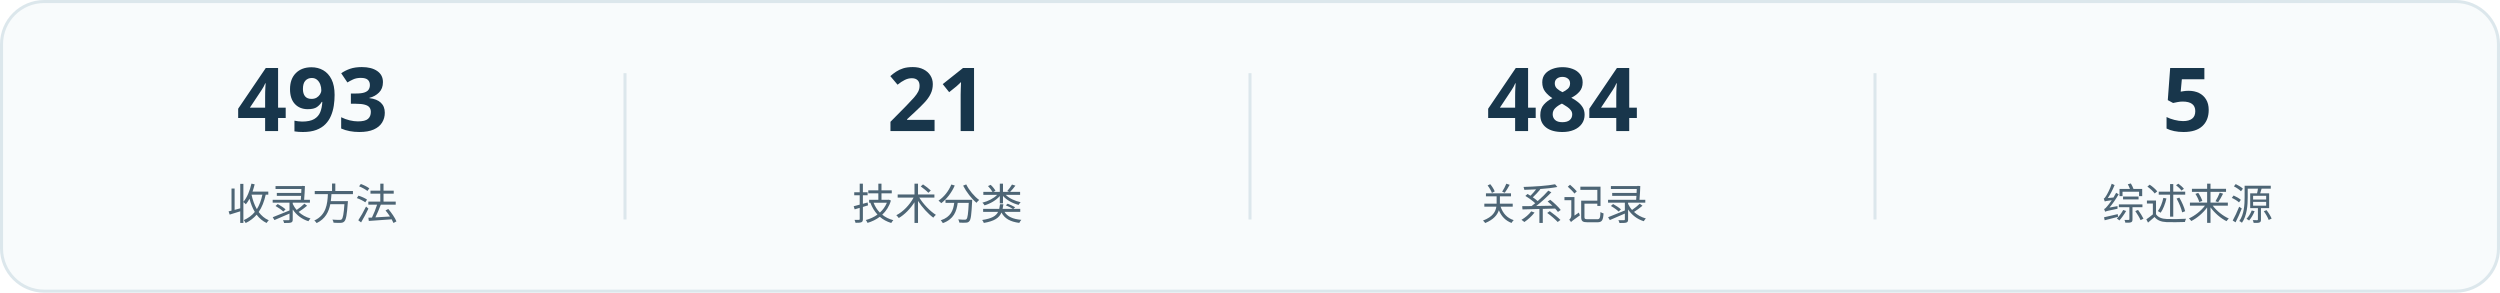
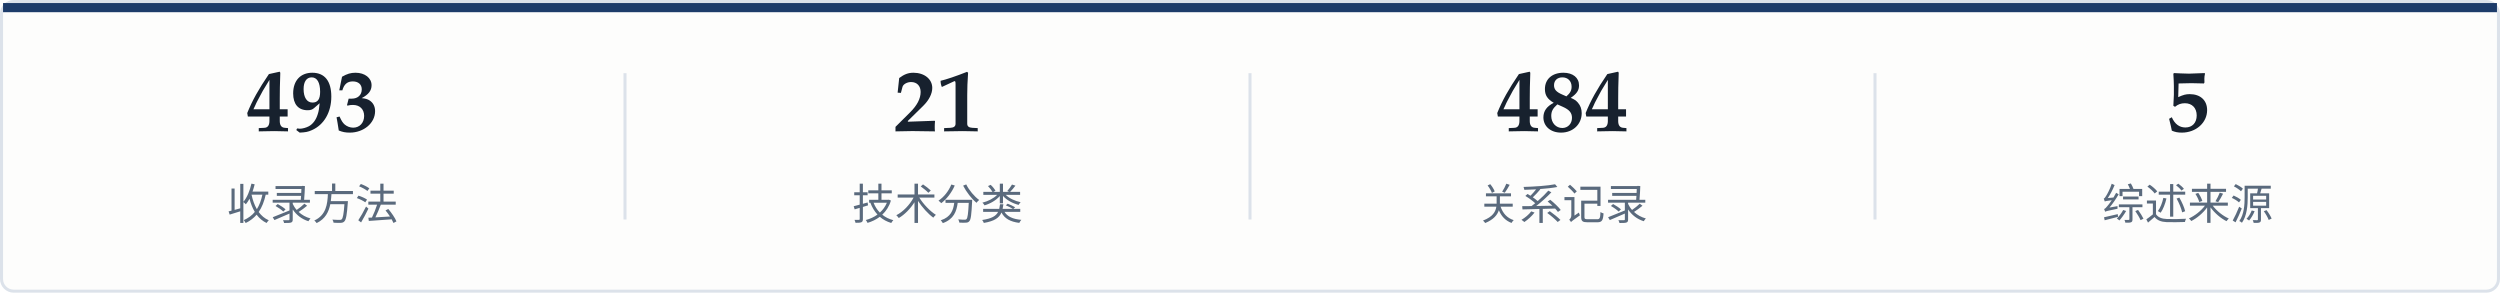
<svg xmlns="http://www.w3.org/2000/svg" width="820" height="96" viewBox="0 0 820 96" role="img" aria-label="3DGS 示例：493 个收录方法，21 个技术分类，484 个关系记录，5 个综述来源">
-   <rect x=".5" y=".5" width="819" height="95" rx="14" fill="#F8FBFC" stroke="#DCE7EC" />
-   <g font-family="'Segoe UI','Microsoft YaHei','PingFang SC',sans-serif" text-anchor="middle">
-     <text x="102.5" y="43" font-size="29" font-weight="650" fill="#18364B">493</text>
-     <text x="102.5" y="72" font-size="14" fill="#4D6575">收录方法</text>
+   <rect x=".5" y=".5" width="819" height="95" rx="4" fill="#FDFDFC" stroke="#DCE2EA" />
+   <rect x="1" y="1" width="818" height="3" fill="#1D3C6A" />
+   <g font-family="Cambria,'Palatino Linotype','Noto Serif SC',Georgia,serif" text-anchor="middle">
+     <text x="102.5" y="43" font-size="29" font-weight="650" fill="#17212E">493</text>
+     <text x="102.5" y="72" font-size="14" fill="#5A6A7D">收录方法</text>
  </g>
-   <line x1="205" y1="24" x2="205" y2="72" stroke="#DCE7EC" />
-   <g font-family="'Segoe UI','Microsoft YaHei','PingFang SC',sans-serif" text-anchor="middle">
-     <text x="307.5" y="43" font-size="29" font-weight="650" fill="#18364B">21</text>
-     <text x="307.5" y="72" font-size="14" fill="#4D6575">技术分类</text>
+   <line x1="205" y1="24" x2="205" y2="72" stroke="#DCE2EA" />
+   <g font-family="Cambria,'Palatino Linotype','Noto Serif SC',Georgia,serif" text-anchor="middle">
+     <text x="307.5" y="43" font-size="29" font-weight="650" fill="#17212E">21</text>
+     <text x="307.5" y="72" font-size="14" fill="#5A6A7D">技术分类</text>
  </g>
-   <line x1="410" y1="24" x2="410" y2="72" stroke="#DCE7EC" />
-   <g font-family="'Segoe UI','Microsoft YaHei','PingFang SC',sans-serif" text-anchor="middle">
-     <text x="512.5" y="43" font-size="29" font-weight="650" fill="#18364B">484</text>
-     <text x="512.5" y="72" font-size="14" fill="#4D6575">关系记录</text>
+   <line x1="410" y1="24" x2="410" y2="72" stroke="#DCE2EA" />
+   <g font-family="Cambria,'Palatino Linotype','Noto Serif SC',Georgia,serif" text-anchor="middle">
+     <text x="512.5" y="43" font-size="29" font-weight="650" fill="#17212E">484</text>
+     <text x="512.5" y="72" font-size="14" fill="#5A6A7D">关系记录</text>
  </g>
-   <line x1="615" y1="24" x2="615" y2="72" stroke="#DCE7EC" />
-   <g font-family="'Segoe UI','Microsoft YaHei','PingFang SC',sans-serif" text-anchor="middle">
-     <text x="717.5" y="43" font-size="29" font-weight="650" fill="#18364B">5</text>
-     <text x="717.5" y="72" font-size="14" fill="#4D6575">综述来源</text>
+   <line x1="615" y1="24" x2="615" y2="72" stroke="#DCE2EA" />
+   <g font-family="Cambria,'Palatino Linotype','Noto Serif SC',Georgia,serif" text-anchor="middle">
+     <text x="717.5" y="43" font-size="29" font-weight="650" fill="#17212E">5</text>
+     <text x="717.5" y="72" font-size="14" fill="#5A6A7D">综述来源</text>
  </g>
</svg>
